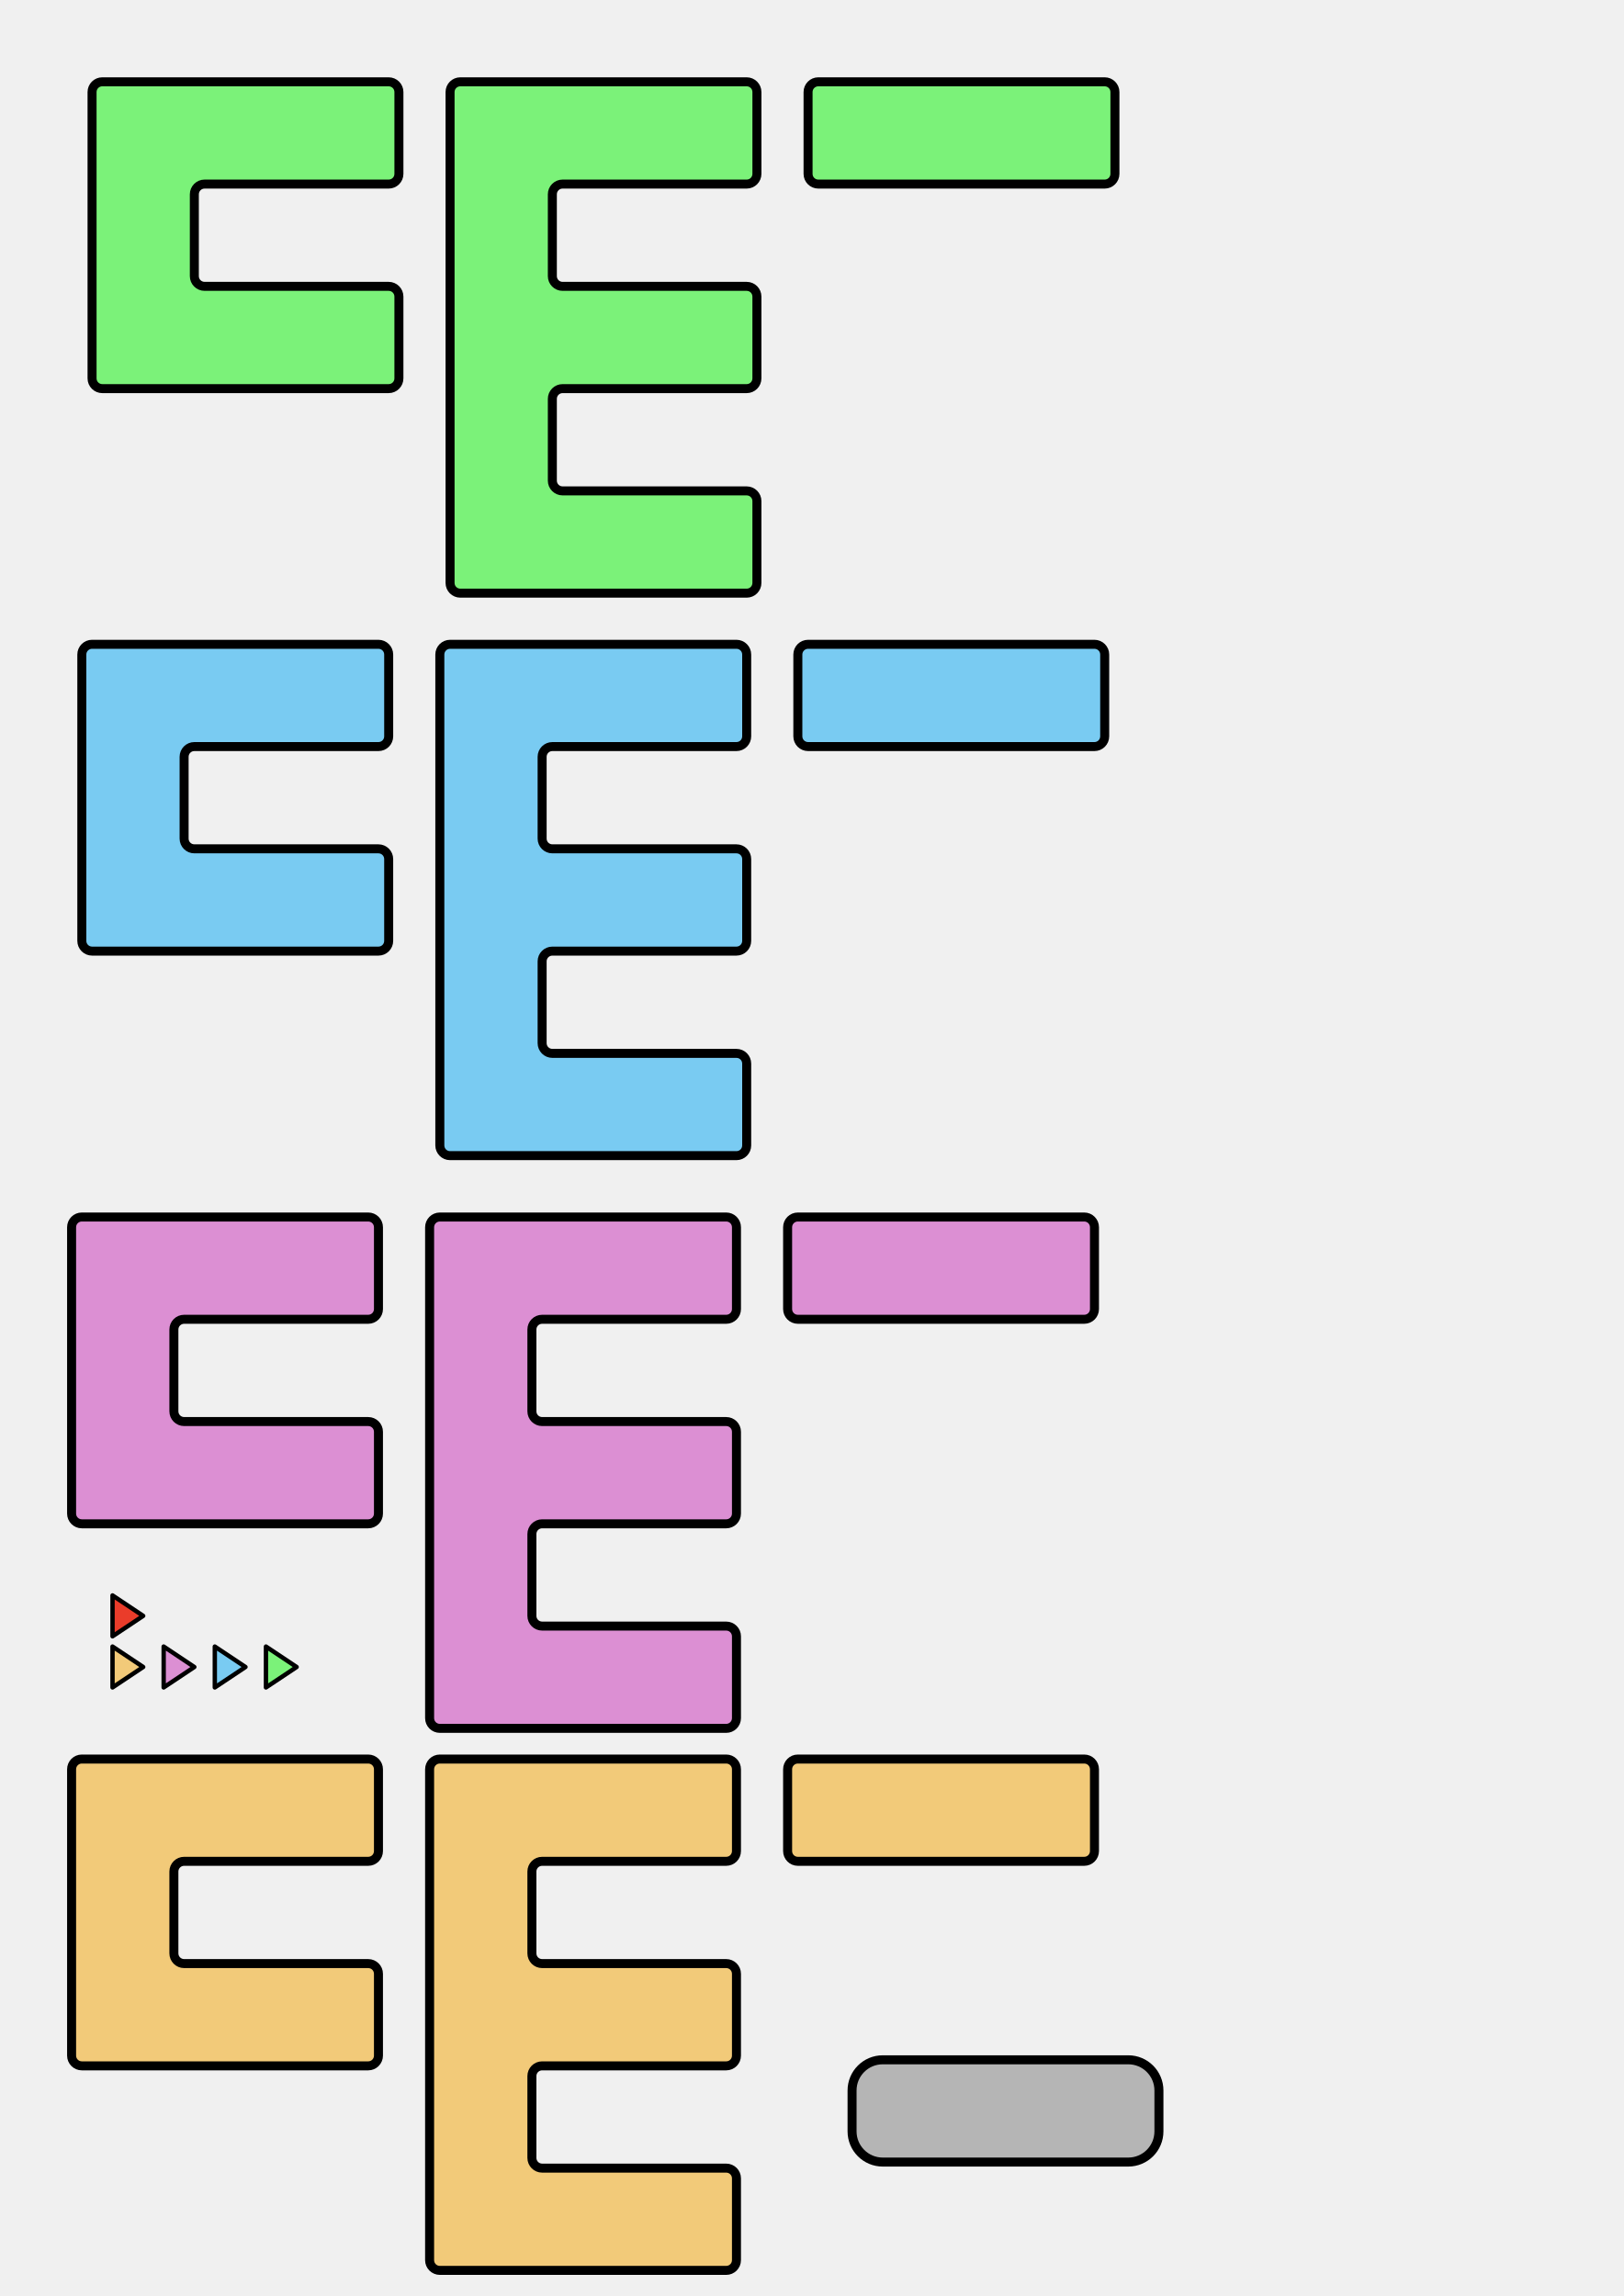
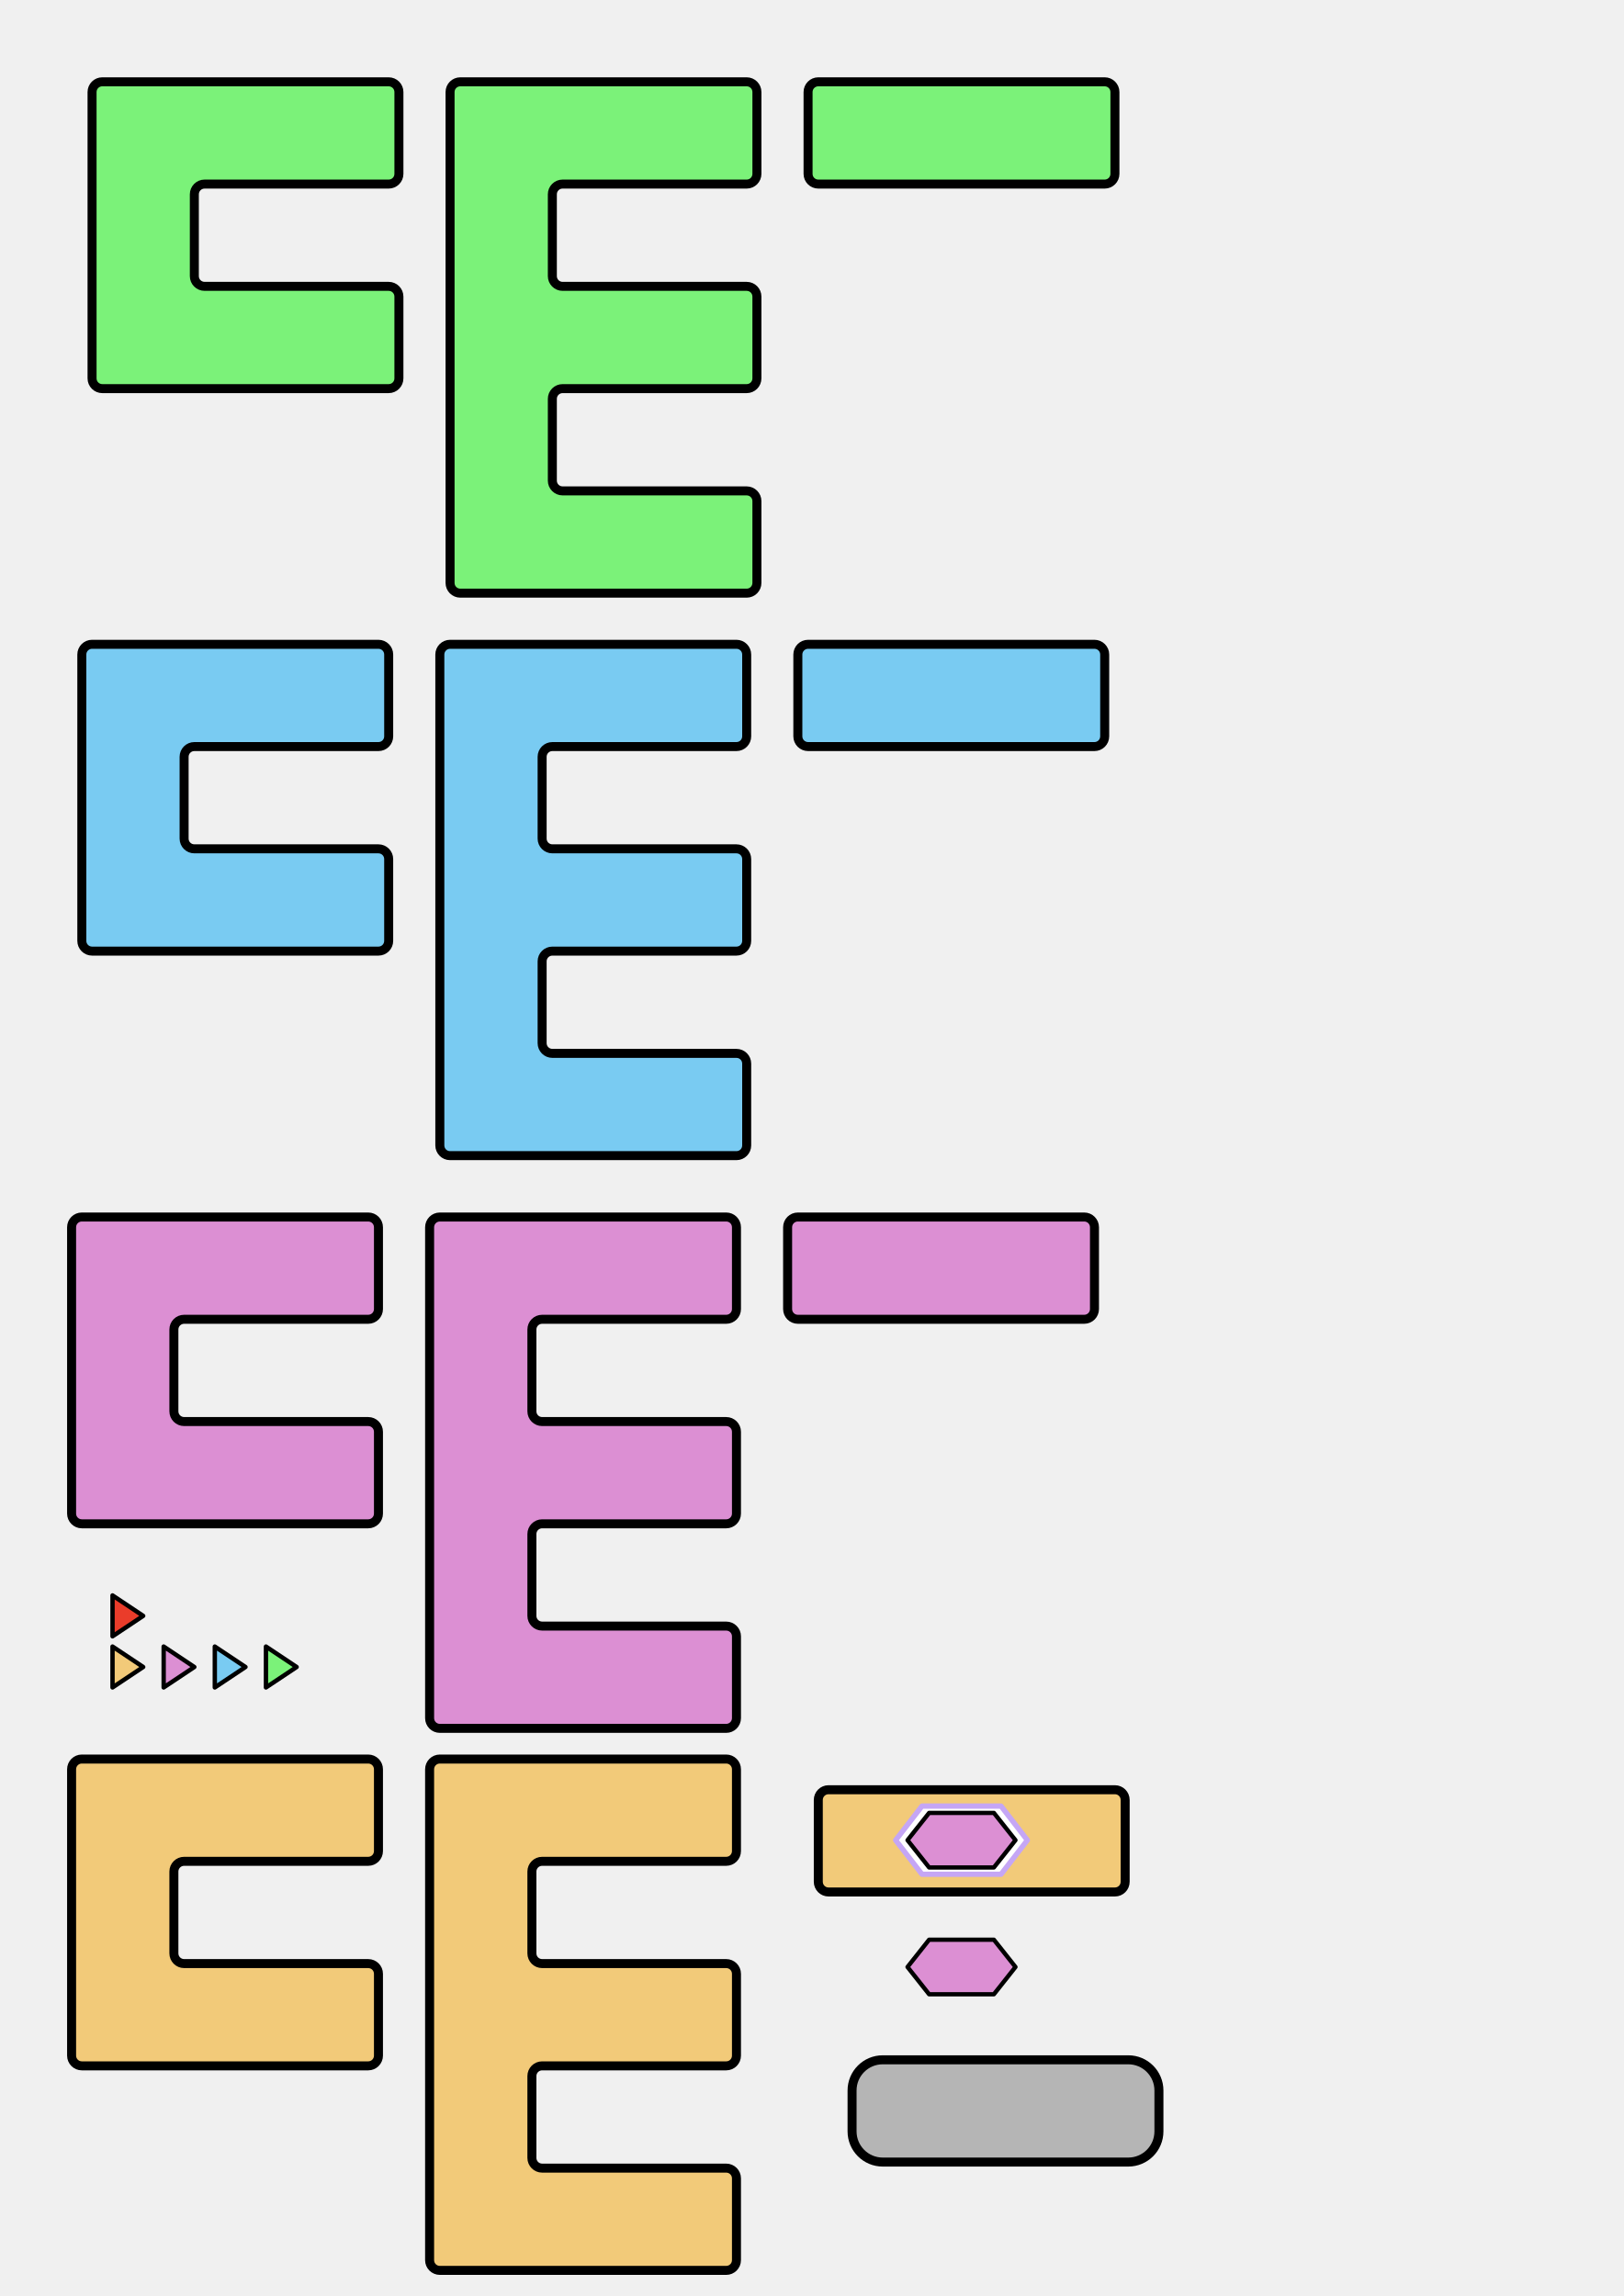
<svg xmlns="http://www.w3.org/2000/svg" width="210mm" height="297mm" viewBox="0 0 210 297" version="1.1" id="svg5">
  <defs id="defs2">
    </defs>
  <g id="layer1">
    <path style="fill:#dc8fd3;stroke:#000000;stroke-width:1.165;stroke-linecap:round;stroke-linejoin:round;paint-order:markers fill stroke;fill-opacity:1" d="m 10.583,157.427 h 37.042 a 1.323,1.323 45 0 1 1.323,1.323 v 10.583 a 1.323,1.323 135 0 1 -1.323,1.323 H 23.813 a 1.323,1.323 135 0 0 -1.323,1.323 v 10.583 a 1.323,1.323 45 0 0 1.323,1.323 h 23.812 a 1.323,1.323 45 0 1 1.323,1.323 v 10.583 a 1.323,1.323 135 0 1 -1.323,1.323 H 10.583 a 1.323,1.323 45 0 1 -1.323,-1.323 l 0,-37.042 a 1.323,1.323 135 0 1 1.323,-1.323 z" id="path1203" />
    <path style="fill:#dc8fd3;stroke:#000000;stroke-width:1.165;stroke-linecap:round;stroke-linejoin:round;paint-order:markers fill stroke;fill-opacity:1" d="m 103.188,157.427 37.042,0 a 1.323,1.323 45 0 1 1.323,1.323 v 10.583 a 1.323,1.323 135 0 1 -1.323,1.323 h -37.042 a 1.323,1.323 45 0 1 -1.323,-1.323 l 0,-10.583 a 1.323,1.323 135 0 1 1.323,-1.323 z" id="path1295" />
    <path style="fill:#dc8fd3;stroke:#000000;stroke-width:1.165;stroke-linecap:round;stroke-linejoin:round;paint-order:markers fill stroke;fill-opacity:1" d="m 56.885,157.427 h 37.042 a 1.323,1.323 45 0 1 1.323,1.323 v 10.583 a 1.323,1.323 135 0 1 -1.323,1.323 l -23.812,0 a 1.323,1.323 135 0 0 -1.323,1.323 v 10.583 a 1.323,1.323 45 0 0 1.323,1.323 h 23.812 a 1.323,1.323 45 0 1 1.323,1.323 v 10.583 a 1.323,1.323 135 0 1 -1.323,1.323 H 70.115 a 1.323,1.323 135 0 0 -1.323,1.323 v 10.583 a 1.323,1.323 45 0 0 1.323,1.323 h 23.812 a 1.323,1.323 45 0 1 1.323,1.323 V 222.25 a 1.323,1.323 135 0 1 -1.323,1.323 H 56.885 A 1.323,1.323 45 0 1 55.563,222.25 v -63.5 a 1.323,1.323 135 0 1 1.323,-1.323 z" id="path1387" />
    <path style="fill:#f2ca79;stroke:#000000;stroke-width:1.165;stroke-linecap:round;stroke-linejoin:round;paint-order:markers fill stroke" d="m 10.583,227.542 h 37.042 a 1.323,1.323 45 0 1 1.323,1.323 v 10.583 a 1.323,1.323 135 0 1 -1.323,1.323 H 23.813 a 1.323,1.323 135 0 0 -1.323,1.323 v 10.583 A 1.323,1.323 45 0 0 23.813,254 l 23.812,0 a 1.323,1.323 45 0 1 1.323,1.323 l 0,10.583 a 1.323,1.323 135 0 1 -1.323,1.323 H 10.583 a 1.323,1.323 45 0 1 -1.323,-1.323 l 0,-37.042 a 1.323,1.323 135 0 1 1.323,-1.323 z" id="path1203-6" />
-     <path style="fill:#f2ca79;stroke:#000000;stroke-width:1.165;stroke-linecap:round;stroke-linejoin:round;paint-order:markers fill stroke" d="m 103.188,227.542 h 37.042 a 1.323,1.323 45 0 1 1.323,1.323 v 10.583 a 1.323,1.323 135 0 1 -1.323,1.323 h -37.042 a 1.323,1.323 45 0 1 -1.323,-1.323 l 0,-10.583 a 1.323,1.323 135 0 1 1.323,-1.323 z" id="path1295-0" />
+     <path style="fill:#f2ca79;stroke:#000000;stroke-width:1.165;stroke-linecap:round;stroke-linejoin:round;paint-order:markers fill stroke" d="m 107.156,231.51 h 37.042 a 1.323,1.323 45 0 1 1.323,1.323 v 10.583 a 1.323,1.323 135 0 1 -1.323,1.323 h -37.042 a 1.323,1.323 45 0 1 -1.323,-1.323 l 0,-10.583 a 1.323,1.323 135 0 1 1.323,-1.323 z" id="path1295-0" />
    <path style="fill:#b5b5b5;stroke:#000000;stroke-width:1.165;stroke-linecap:round;stroke-linejoin:round;paint-order:markers fill stroke;fill-opacity:1" d="m 105.833,227.542 h 31.75 a 3.969,3.969 45 0 1 3.969,3.969 v 5.292 a 3.969,3.969 135 0 1 -3.969,3.969 h -31.75 a 3.969,3.969 45 0 1 -3.969,-3.969 l 0,-5.292 a 3.969,3.969 135 0 1 3.969,-3.969 z" id="path1295-0-2" transform="translate(8.337058,38.90333)" />
    <path style="fill:#f2ca79;stroke:#000000;stroke-width:1.165;stroke-linecap:round;stroke-linejoin:round;paint-order:markers fill stroke" d="M 56.885,227.542 H 93.927 A 1.323,1.323 45 0 1 95.25,228.865 v 10.583 a 1.323,1.323 135 0 1 -1.323,1.323 H 70.115 a 1.323,1.323 135 0 0 -1.323,1.323 v 10.583 a 1.323,1.323 45 0 0 1.323,1.323 H 93.927 A 1.323,1.323 45 0 1 95.25,255.323 v 10.583 a 1.323,1.323 135 0 1 -1.323,1.323 H 70.115 a 1.323,1.323 135 0 0 -1.323,1.323 v 10.583 a 1.323,1.323 45 0 0 1.323,1.323 H 93.927 A 1.323,1.323 45 0 1 95.25,281.781 v 10.583 a 1.323,1.323 135 0 1 -1.323,1.323 H 56.885 a 1.323,1.323 45 0 1 -1.323,-1.323 v -63.5 a 1.323,1.323 135 0 1 1.323,-1.323 z" id="path1387-6" />
    <path style="fill:#7bf279;stroke:#000000;stroke-width:1.165;stroke-linecap:round;stroke-linejoin:round;paint-order:markers fill stroke;fill-opacity:1" d="m 13.229,10.583 h 37.042 a 1.323,1.323 45 0 1 1.323,1.323 v 10.583 a 1.323,1.323 135 0 1 -1.323,1.323 H 26.458 a 1.323,1.323 135 0 0 -1.323,1.323 v 10.583 a 1.323,1.323 45 0 0 1.323,1.323 h 23.812 a 1.323,1.323 45 0 1 1.323,1.323 v 10.583 a 1.323,1.323 135 0 1 -1.323,1.323 H 13.229 a 1.323,1.323 45 0 1 -1.323,-1.323 l 0,-37.042 a 1.323,1.323 135 0 1 1.323,-1.323 z" id="path1203-5" />
    <path style="fill:#7bf279;stroke:#000000;stroke-width:1.165;stroke-linecap:round;stroke-linejoin:round;paint-order:markers fill stroke;fill-opacity:1" d="M 105.833,10.583 H 142.875 a 1.323,1.323 45 0 1 1.323,1.323 v 10.583 a 1.323,1.323 135 0 1 -1.323,1.323 h -37.042 a 1.323,1.323 45 0 1 -1.323,-1.323 l 0,-10.583 a 1.323,1.323 135 0 1 1.323,-1.323 z" id="path1295-3" />
    <path style="fill:#7bf279;stroke:#000000;stroke-width:1.165;stroke-linecap:round;stroke-linejoin:round;paint-order:markers fill stroke;fill-opacity:1" d="m 59.531,10.583 h 37.042 a 1.323,1.323 45 0 1 1.323,1.323 v 10.583 a 1.323,1.323 135 0 1 -1.323,1.323 H 72.76 a 1.323,1.323 135 0 0 -1.323,1.323 v 10.583 a 1.323,1.323 45 0 0 1.323,1.323 h 23.812 a 1.323,1.323 45 0 1 1.323,1.323 v 10.583 a 1.323,1.323 135 0 1 -1.323,1.323 H 72.76 a 1.323,1.323 135 0 0 -1.323,1.323 l 0,10.583 a 1.323,1.323 45 0 0 1.323,1.323 l 23.812,0 a 1.323,1.323 45 0 1 1.323,1.323 v 10.583 a 1.323,1.323 135 0 1 -1.323,1.323 H 59.531 A 1.323,1.323 45 0 1 58.208,75.406 V 11.906 a 1.323,1.323 135 0 1 1.323,-1.323 z" id="path1387-5" />
    <path style="fill:#79cbf2;stroke:#000000;stroke-width:1.165;stroke-linecap:round;stroke-linejoin:round;paint-order:markers fill stroke;fill-opacity:1" d="m 11.906,83.344 h 37.042 a 1.323,1.323 45 0 1 1.323,1.323 v 10.583 a 1.323,1.323 135 0 1 -1.323,1.323 H 25.135 a 1.323,1.323 135 0 0 -1.323,1.323 l 0,10.583 a 1.323,1.323 45 0 0 1.323,1.323 h 23.812 a 1.323,1.323 45 0 1 1.323,1.323 v 10.583 a 1.323,1.323 135 0 1 -1.323,1.323 H 11.906 a 1.323,1.323 45 0 1 -1.323,-1.323 l 0,-37.042 a 1.323,1.323 135 0 1 1.323,-1.323 z" id="path1203-1" />
    <path style="fill:#79cbf2;stroke:#000000;stroke-width:1.165;stroke-linecap:round;stroke-linejoin:round;paint-order:markers fill stroke;fill-opacity:1" d="m 104.51,83.344 h 37.042 a 1.323,1.323 45 0 1 1.323,1.323 v 10.583 a 1.323,1.323 135 0 1 -1.323,1.323 H 104.51 A 1.323,1.323 45 0 1 103.188,95.25 V 84.667 a 1.323,1.323 135 0 1 1.323,-1.323 z" id="path1295-2" />
    <path style="fill:#79cbf2;stroke:#000000;stroke-width:1.165;stroke-linecap:round;stroke-linejoin:round;paint-order:markers fill stroke;fill-opacity:1" d="m 58.208,83.344 h 37.042 a 1.323,1.323 45 0 1 1.323,1.323 v 10.583 a 1.323,1.323 135 0 1 -1.323,1.323 l -23.812,0 a 1.323,1.323 135 0 0 -1.323,1.323 v 10.583 a 1.323,1.323 45 0 0 1.323,1.323 h 23.812 a 1.323,1.323 45 0 1 1.323,1.323 v 10.583 a 1.323,1.323 135 0 1 -1.323,1.323 H 71.438 a 1.323,1.323 135 0 0 -1.323,1.323 v 10.583 a 1.323,1.323 45 0 0 1.323,1.323 l 23.812,0 a 1.323,1.323 45 0 1 1.323,1.323 v 10.583 a 1.323,1.323 135 0 1 -1.323,1.323 H 58.208 a 1.323,1.323 45 0 1 -1.323,-1.323 V 84.667 a 1.323,1.323 135 0 1 1.323,-1.323 z" id="path1387-7" />
    <path style="fill:#f2ca79;stroke:#000000;stroke-width:0.565;stroke-linecap:round;stroke-linejoin:round;paint-order:markers fill stroke;fill-opacity:1;stroke-dasharray:none" d="m 14.552,212.99 3.969,2.646 -3.969,2.646 z" id="path316" />
    <path style="fill:#dc8fd3;fill-opacity:1;stroke:#000000;stroke-width:0.565;stroke-linecap:round;stroke-linejoin:round;paint-order:markers fill stroke;stroke-dasharray:none" d="m 21.167,212.99 3.969,2.646 -3.969,2.646 z" id="path316-3" />
    <path style="fill:#79cbf2;fill-opacity:1;stroke:#000000;stroke-width:0.565;stroke-linecap:round;stroke-linejoin:round;paint-order:markers fill stroke;stroke-dasharray:none" d="m 27.781,212.99 3.969,2.646 -3.969,2.646 z" id="path316-6" />
    <path style="fill:#7bf279;fill-opacity:1;stroke:#000000;stroke-width:0.565;stroke-linecap:round;stroke-linejoin:round;paint-order:markers fill stroke;stroke-dasharray:none" d="m 34.396,212.99 3.969,2.646 -3.969,2.646 z" id="path316-7" />
    <path style="fill:#ea3c2a;fill-opacity:1;stroke:#000000;stroke-width:0.565;stroke-linecap:round;stroke-linejoin:round;stroke-dasharray:none;paint-order:markers fill stroke" d="m 14.552,206.375 3.969,2.646 -3.969,2.646 z" id="path316-7-3" />
+     <path style="fill:#dc8fd3;stroke:#000000;stroke-width:0.553;stroke-linecap:round;stroke-linejoin:round;paint-order:markers fill stroke" d="m 117.372,254.441 2.793,-3.528 h 8.378 l 2.793,3.528 -2.793,3.528 h -8.378 z" id="path377" />
+     <path style="fill:#ffffff;stroke:#c5a6f5;stroke-width:0.683;stroke-linecap:round;stroke-linejoin:round;stroke-dasharray:none;paint-order:markers fill stroke;fill-opacity:1;stroke-opacity:1" d="m 115.835,238.037 3.408,-4.41 h 10.223 l 3.407,4.41 -3.407,4.41 h -10.223 z" id="path381-6" />
+     <path style="fill:#dc8fd3;stroke:#000000;stroke-width:0.553;stroke-linecap:round;stroke-linejoin:round;paint-order:markers fill stroke" d="m 117.372,238.037 2.793,-3.528 h 8.378 l 2.793,3.528 -2.793,3.528 h -8.378 z" id="path381" />
  </g>
</svg>
